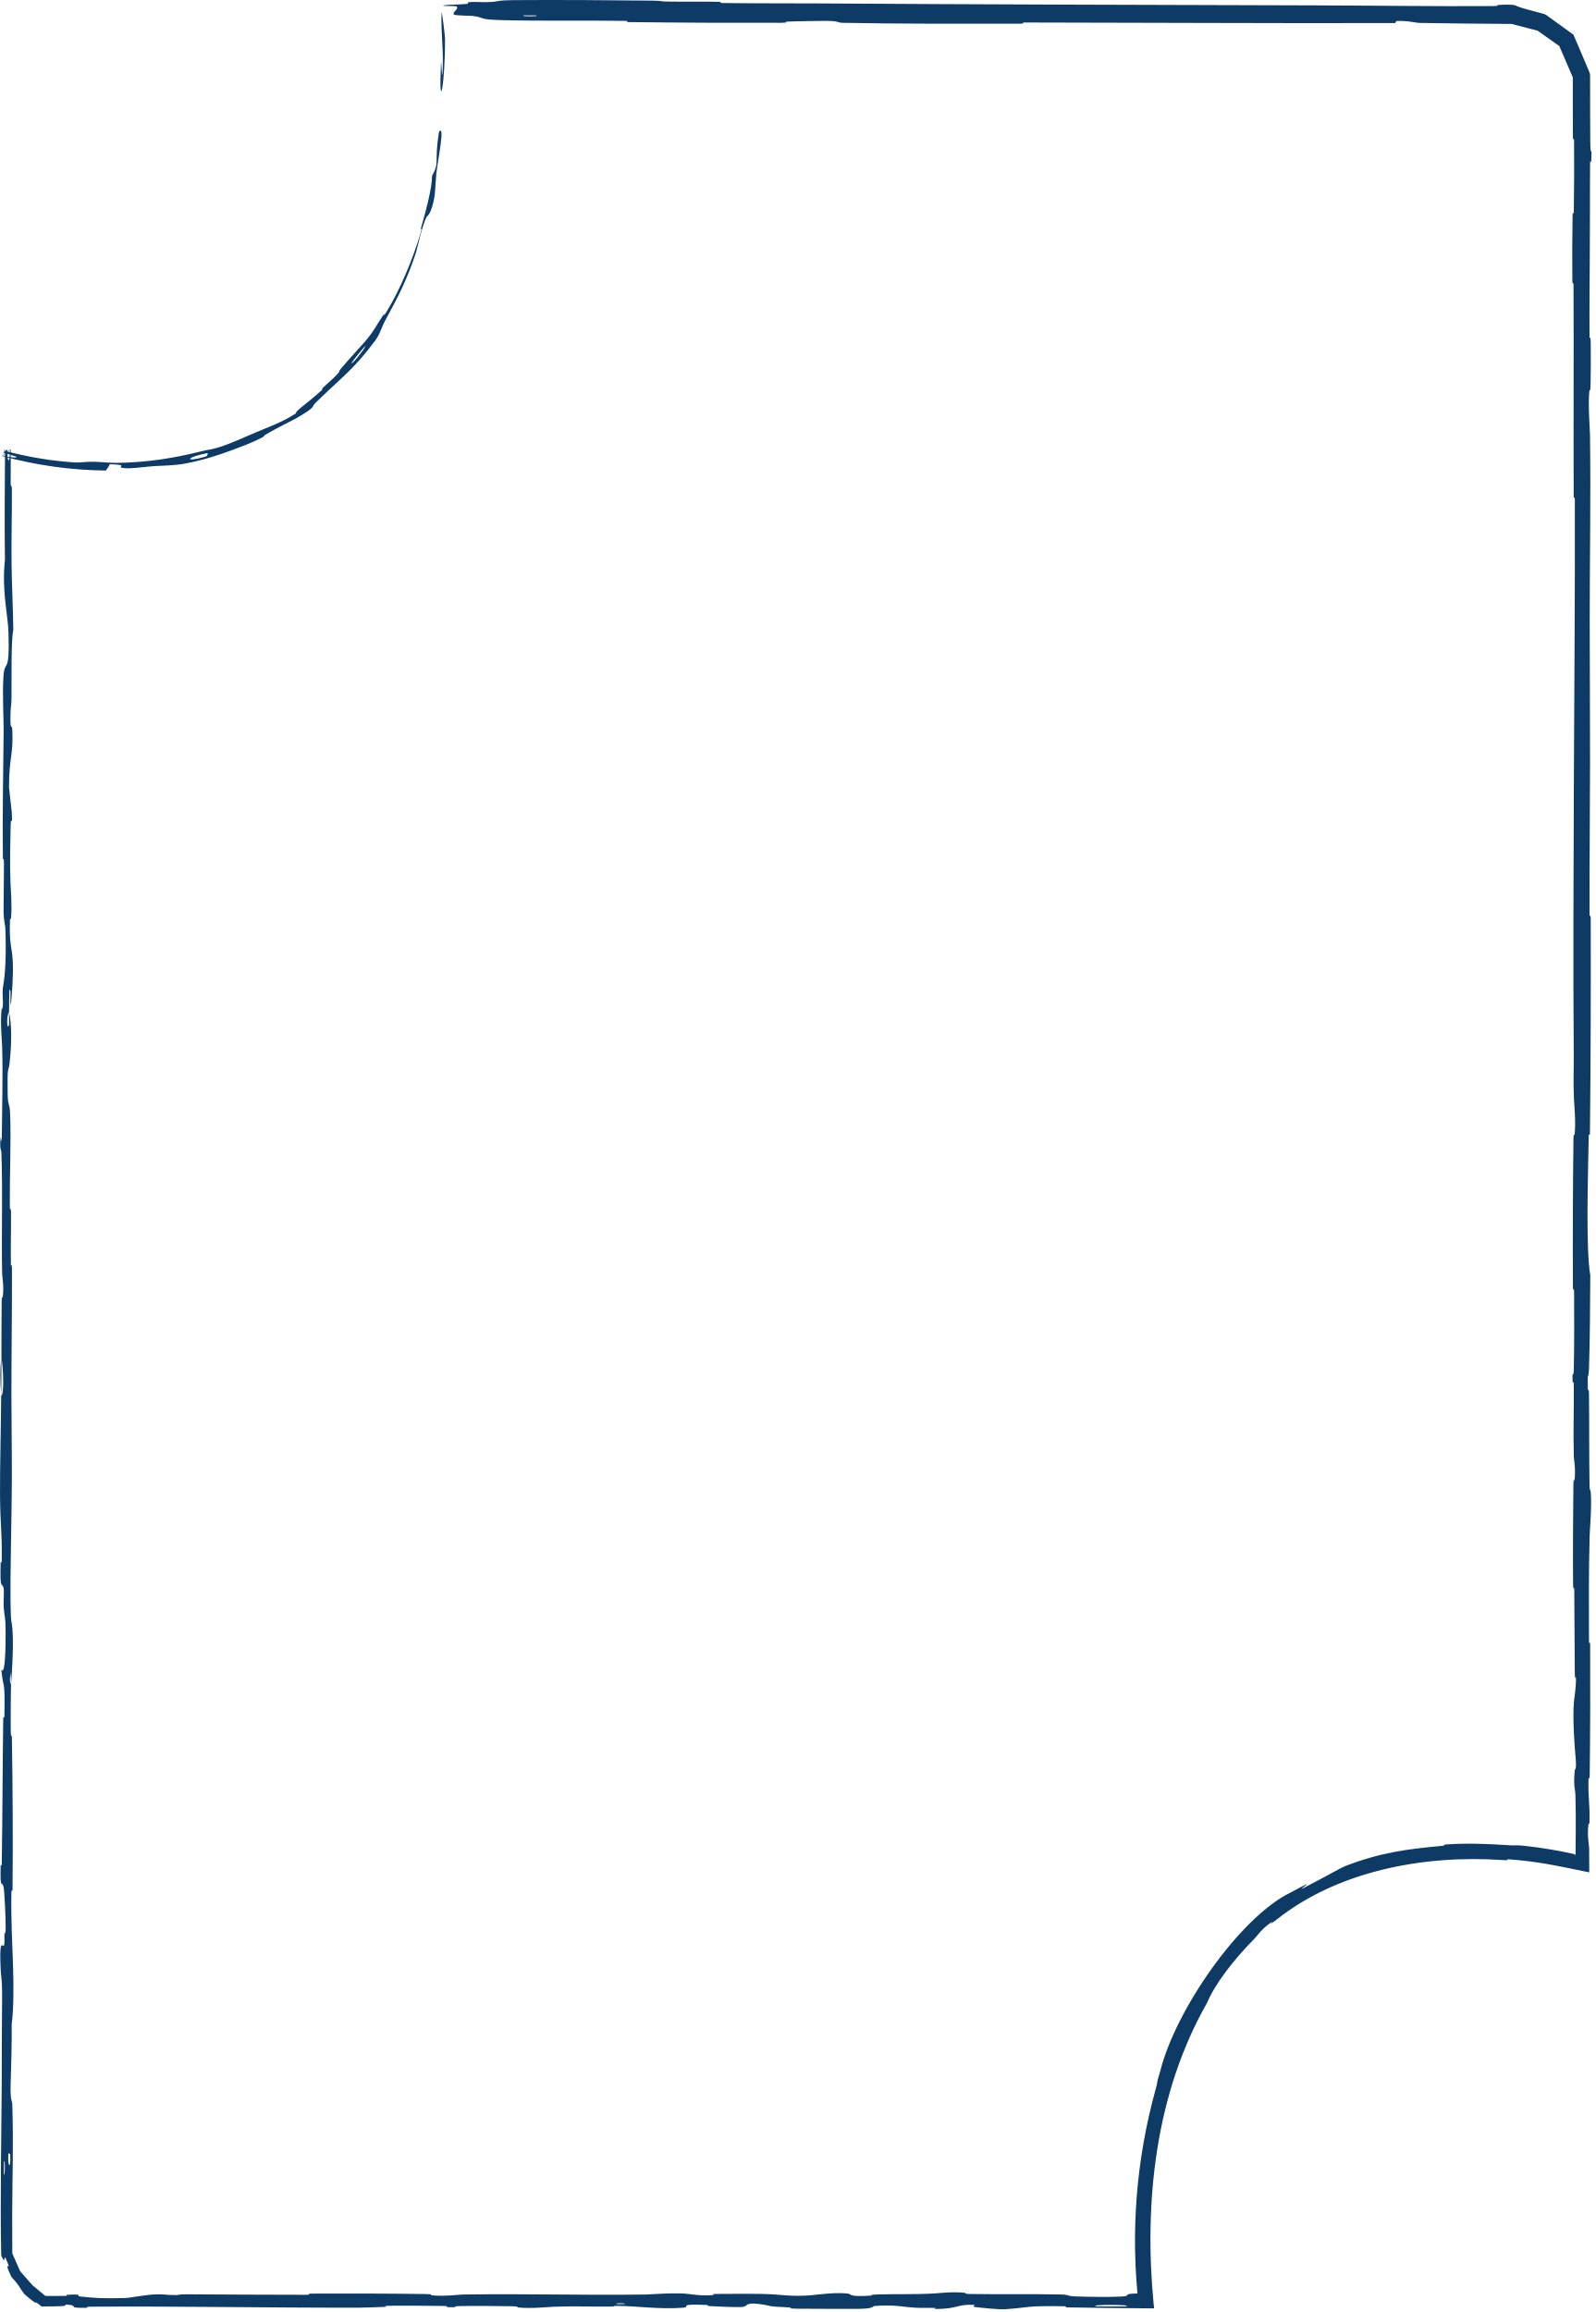
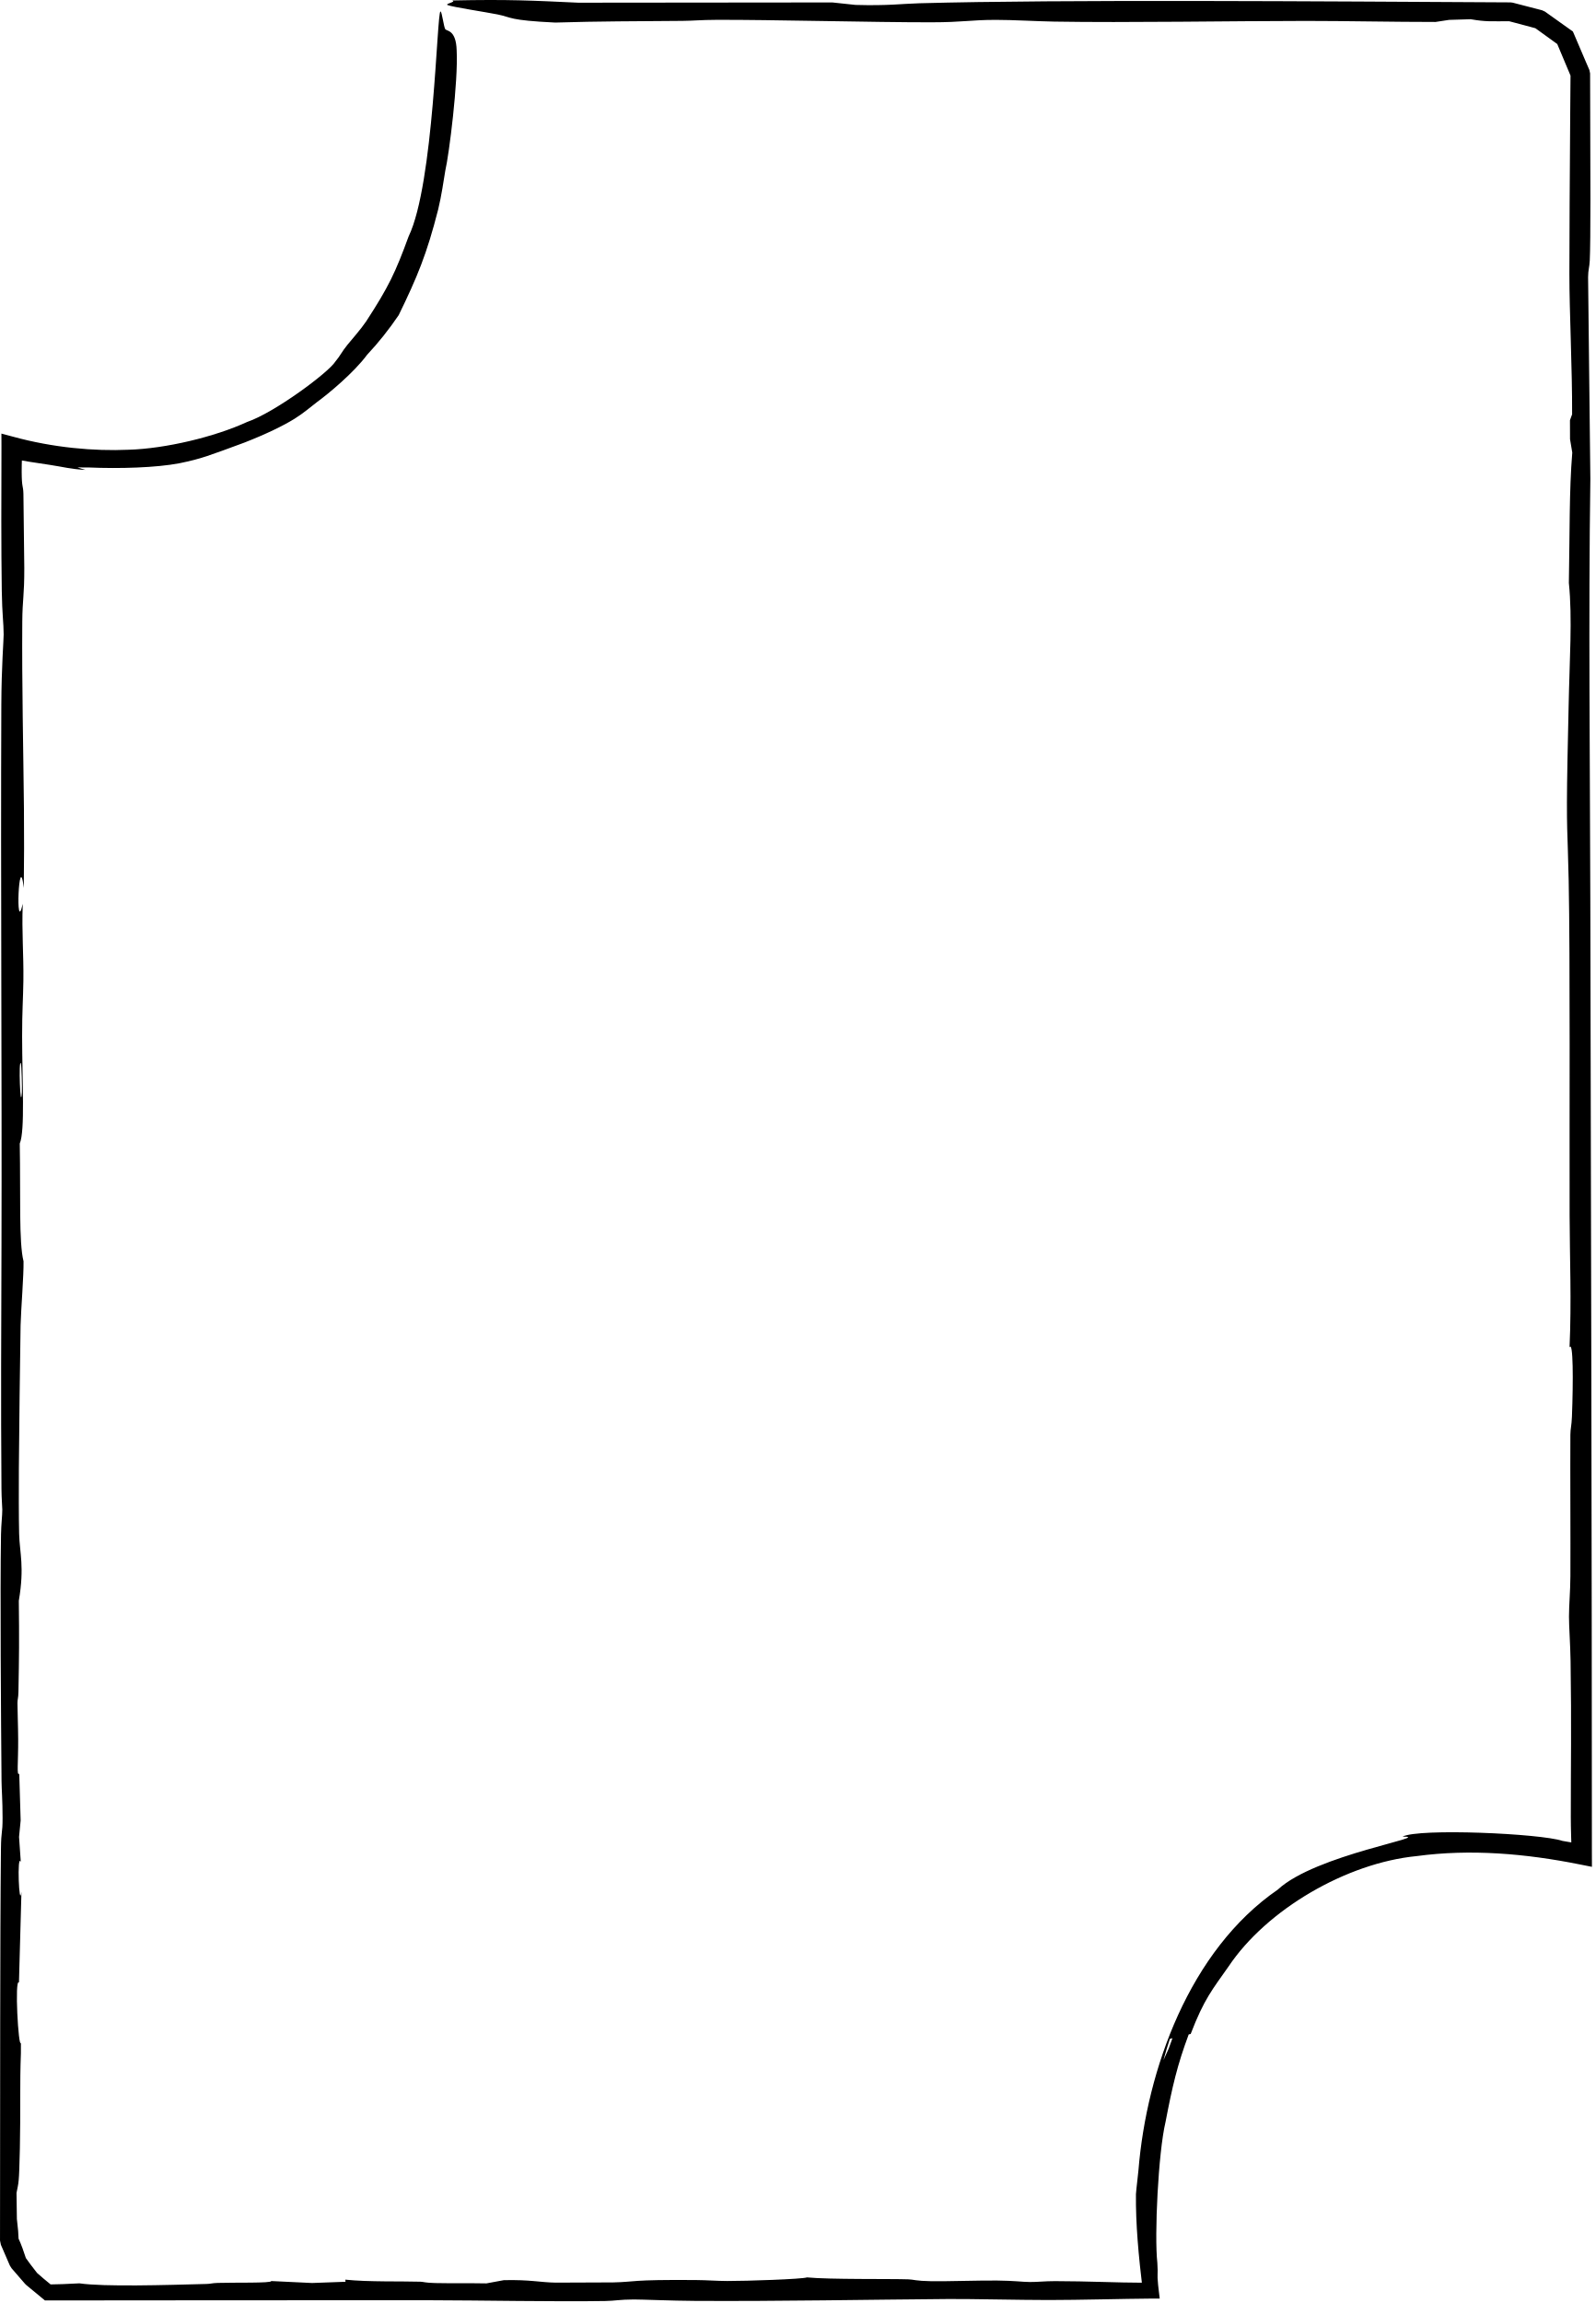
- <svg xmlns="http://www.w3.org/2000/svg" class="main-bg" width="323" height="468" viewBox="0 0 323 468" fill="none">
-   <path class="main-bg" d="M306.297 2.5H89.686C93.332 93.509 31.946 99.408 0.797 90.981V456.493L2.62 460.707L5.355 463.867L8.546 466.5H232.797C228.63 430.197 240.397 361.644 320.797 377.854V23.269V15.164L317.606 7.767L312.297 4.02L306.297 2.5Z" fill="" />
-   <path class="card-border" d="M104.025 0.025C112.46 -0.04 123.518 0.03 131.922 0.126C134.556 0.155 133.222 0.288 135.04 0.314C138.596 0.366 141.909 0.301 145.423 0.362C146.587 0.383 145.138 0.593 146.359 0.61C153.05 0.703 159.38 0.649 166.159 0.694C199.548 0.914 232.368 0.993 266.165 1.089C277.309 1.12 290.856 1.311 302.366 1.227C303.71 1.217 302.909 1.033 303.165 1.018C305.12 0.904 305.805 0.935 306.297 1.001L306.665 1.047C307.149 1.242 307.417 1.423 308.711 1.777C309.989 2.127 311.287 2.478 312.598 2.83L313.004 3.017C314.736 4.276 316.498 5.549 318.272 6.823L318.535 7.007L318.667 7.309C319.709 9.781 320.767 12.264 321.822 14.722L321.913 15.164C321.908 17.906 321.911 20.622 321.921 23.269C321.927 25.058 321.937 26.816 321.949 28.528C321.98 32.783 322.346 28.517 322.14 32.801C322.127 33.098 321.931 32.019 321.91 33.186C321.863 35.831 321.898 40.851 321.883 42.902C321.852 46.854 321.854 47.508 321.851 51.246C321.847 56.356 321.749 62.434 321.794 67.917C321.804 69.087 322.004 67.537 322.039 69.404C322.073 71.272 322.056 76.214 322.008 77.88C321.961 79.546 321.803 78.837 321.767 79.132C321.462 81.558 321.885 87.275 321.895 88.01C322.073 101.42 321.832 112.92 321.833 125.509C321.834 135.065 321.914 145.283 321.903 154.376C321.889 165.21 321.78 174.391 321.799 184.915C321.801 186.026 322.037 184.724 322.039 186.081C322.067 200.493 322.041 214.806 321.882 229.156C321.866 230.595 321.658 228.74 321.63 230.178C321.46 238.981 321.051 252.91 321.952 258.139C321.917 264.102 321.881 271.341 321.699 276.676C321.582 280.115 321.357 276.774 321.453 281C321.474 281.953 321.672 280.713 321.689 282.142C321.761 288.159 321.697 294.733 321.799 300.685C321.821 301.896 321.998 301.565 322.029 301.908C322.288 304.791 321.861 309.591 321.83 310.637C321.599 318.604 321.69 324.422 321.684 331.844C321.683 333.567 321.92 331.531 321.927 333.188C321.962 341.783 321.941 350.688 321.836 359.104C321.812 360.976 321.609 359.255 321.587 360.149C321.493 364.094 321.876 364.968 321.793 368.752C321.776 369.549 321.603 369.1 321.584 369.245C321.285 371.522 321.708 373.501 321.718 374.086C321.741 375.419 321.745 376.665 321.738 377.854L321.741 379L320.611 378.776C315.221 377.676 311.139 376.762 305.345 376.358C304.483 376.306 306.405 376.655 303.991 376.503C288.223 375.45 270.832 378.711 258.421 388.592C256.519 390.099 257.758 388.881 257.626 388.96C255.486 390.308 254.6 391.781 254.052 392.337C249.656 396.796 246.017 401.515 244.342 405.47C233.908 423.765 231.559 445.745 233.554 466.413L233.654 467.259L232.797 467.262C227.156 467.221 221.52 467.158 215.889 467.062C215.55 467.057 216.157 466.847 215.481 466.838C207.338 466.72 208.902 467.046 203.514 467.444C202.156 467.544 198.027 467.063 197.662 467.028C196.331 466.898 197.711 466.586 197.266 466.561C193.577 466.364 194.178 467.394 189.203 467.395C189.047 467.393 189.701 467.203 189.283 467.184C187.986 467.125 186.7 467.201 185.43 467.135C182.525 466.984 181.49 466.483 177.052 466.775C176.49 466.813 177.348 467.397 172.906 467.37C171.135 467.358 163.296 467.368 161.099 467.33C158.905 467.292 160.411 467.104 160.255 467.096C154.343 466.847 156.584 466.744 153.622 466.375C150.66 466.007 151.482 466.884 150.274 466.981C149.065 467.079 144.73 466.873 143.665 466.802C142.6 466.731 143.928 466.611 142.981 466.57C136.704 466.306 140.226 467.005 138.158 467.144C133.281 467.474 129.483 466.824 125.019 466.76C123.811 466.743 124.796 466.891 123.721 466.905C119.461 466.958 116.899 466.755 112.052 466.941C111.259 466.971 107.341 467.362 104.805 467.075C104.446 467.034 105.466 466.872 103.651 466.836C100.938 466.781 96.052 466.746 93.136 466.8C90.984 466.84 93.451 467.107 90.741 467.024C89.537 466.987 91.769 466.831 89.507 466.774C87.257 466.718 81.503 466.725 79.314 466.73C77.128 466.736 78.325 466.938 78.148 466.952C77.079 467.03 72.885 467.127 72.514 467.127C53.82 467.152 36.581 466.811 18.38 466.923C16.951 466.932 17.902 467.145 17.685 467.149C12.795 467.238 16.65 466.671 13.234 466.481C13.714 466.902 11.82 466.84 8.546 466.88L8.411 466.88L8.305 466.793C8.233 466.735 8.16 466.677 8.087 466.618C6.792 465.579 7.382 466.284 7.255 466.201C6.274 465.548 5.507 464.902 4.942 464.368L4.864 464.292C4.348 463.608 4.049 463.099 3.925 462.901C3.473 462.186 2.89 461.535 2.348 460.942L2.29 460.85C1.967 460.159 1.664 459.529 1.523 459.001C1.234 457.918 2.471 460.163 1.156 457.133C0.664 456.373 1.206 458.586 0.299 456.708L0.255 456.493C0.252 456.415 0.249 456.331 0.246 456.241C-0.002 446.778 0.316 429.113 0.349 421.504C0.382 413.91 0.353 411.458 0.409 407.033C0.511 399.04 0.21 401.969 0.072 397.006C-0.065 392.029 0.675 394.449 0.834 393.733C0.993 393.031 0.829 392.264 0.916 391.39C1.004 390.519 1.112 392.405 1.145 390.356C1.177 388.307 0.895 382.704 0.728 381.978C0.376 380.442 0.006 382.967 0.136 377.545C0.144 377.233 0.338 378.245 0.358 377.051C0.508 367.566 0.517 357.713 0.65 348.241C0.668 346.938 0.884 348.103 0.898 347.345C1.036 339.449 0.671 342.272 0.266 337.944C0.805 338.916 1.135 336.523 1.138 330.531C1.141 326.928 0.905 327.549 0.739 325.219C0.689 324.52 0.851 321.971 0.74 321.509C0.378 319.986 -0.028 322.387 0.134 316.209C0.141 315.938 0.34 316.801 0.352 315.864C0.43 309.81 0.052 309.086 0.006 302.541C-0.03 297.412 0.201 288.289 0.238 282.448C0.845 282.571 0.706 277.054 0.288 274.816C0.305 271.026 0.281 266.932 0.339 263.268C0.359 262.007 0.534 262.836 0.553 262.677C0.851 260.238 0.444 258.591 0.428 257.772C0.273 248.905 0.581 241.68 0.28 233.217C0.269 232.917 -0.152 232.43 0.155 230.168C0.177 230.022 0.368 232.817 0.383 228.836C0.398 224.854 0.624 217.348 0.429 211.821C0.382 210.483 0.04 207.099 0.307 204.384C0.343 204.022 0.464 204.418 0.531 203.896C0.745 202.208 0.32 201.286 0.681 199.302C1.043 197.318 1.314 193.19 1.064 187.616C1.057 187.438 0.72 186.118 0.725 184.365C0.734 181.567 0.804 177.594 0.802 174.672C0.801 173.273 0.591 174.168 0.587 173.925C0.47 164.518 0.657 157.823 0.738 147.745C0.753 145.898 0.467 140.589 0.693 137.012C0.94 133.085 1.969 137.121 1.724 128.094C1.626 124.453 0.321 119.844 0.997 113.301C0.896 105.657 0.982 98.358 1.013 90.981L0.74 91.19C5.432 92.477 10.311 93.307 15.371 93.622C15.944 93.661 17.782 93.421 19.112 93.469C21.117 93.544 22.191 93.709 23.626 93.697C29.61 93.623 35.046 92.775 40.623 91.39C42.731 90.838 42.057 91.225 44.551 90.465C47.036 89.658 48.592 88.865 51.849 87.498C54.289 86.446 56.903 85.604 59.919 83.673C59.762 83.191 61.86 81.937 65.093 79.023C65.7 78.467 64.927 78.921 65.208 78.651C66.338 77.558 67.522 76.625 68.513 75.483C68.752 75.207 68.649 75.084 68.836 74.85C70.46 72.875 73.319 69.832 73.799 69.243C75.611 67.168 76.166 65.905 77.337 64.157C78.49 62.385 76.99 65.177 78.287 63.061C80.993 58.649 83.573 52.403 85.078 47.425C85.695 45.395 85.071 46.72 85.155 46.428C86.341 42.297 87.467 38.003 87.467 35.598C89.056 32.769 87.884 33.06 88.841 26.901C88.911 26.407 89.5 25.833 89.363 27.743C89.217 29.683 88.699 32.314 88.343 35.009C88.274 35.645 88.073 39.162 87.983 39.641C87.353 43.486 86.421 43.739 86.339 43.93C85.354 45.962 84.508 50.275 84.141 51.328C82.5 56.349 80.518 60.252 78.38 64.139C77 66.588 77.209 67.167 75.923 69.001C71.378 75.062 69.032 76.474 63.97 81.457C62.827 82.461 64.462 82.126 59.651 84.847C59.358 85.032 55.693 86.802 53.68 88.033C53.43 88.192 53.51 88.333 53.164 88.515C50.849 89.712 49.179 90.271 46.518 91.277C43.86 92.273 40.574 93.28 37.373 93.854C35.453 94.213 32.923 94.275 31.998 94.309C29.366 94.431 26.58 94.952 24.953 94.746C23.317 94.528 26.48 94.084 22.218 93.977C22.062 94.398 21.699 94.829 21.44 95.249C14.306 95.176 7.262 94.177 0.437 92.311L2.174 90.981C2.164 93.251 2.16 95.527 2.164 97.814C2.167 98.968 2.393 97.787 2.402 99.025C2.437 104.248 2.276 108.81 2.341 114.226C2.391 118.418 2.63 123.016 2.691 127.399C2.21 130.077 2.373 136.582 2.329 141.308C2.314 142.963 2.185 142.853 2.143 144.03C1.988 148.471 2.413 146.39 2.48 147.607C2.766 152.831 1.804 153.278 1.828 159.437C1.828 159.763 2.341 163.752 2.373 164.301C2.581 167.791 2.195 164.879 2.157 167.063C2.088 171.051 1.965 173.823 2.115 178.502C2.16 179.867 2.479 183.14 2.232 185.79C2.2 186.138 2.03 185.946 2.02 186.226C1.855 191.305 2.388 191.438 2.568 194.34C2.748 197.243 2.381 201.726 2.275 202.638C2.001 205.025 2.157 200.809 2.131 200.68C1.81 199.162 1.866 202.431 1.839 204.929C1.316 205.291 1.348 208.785 1.813 207.519C1.863 207.375 1.815 205.431 1.839 204.929C2.351 207.122 2.416 210.962 1.938 215.203C1.713 217.188 1.452 215.311 1.547 221.342C1.591 224.078 1.95 223.021 2.048 225.436C2.272 230.954 1.936 238.124 1.989 243.812C2.008 245.877 2.205 243.866 2.225 245.277C2.279 249.021 2.131 252.323 2.207 256.084C2.214 256.425 2.42 255.592 2.422 256.762C2.446 265.627 2.314 273.347 2.311 282.603C2.309 287.076 2.423 295.071 2.4 299.705C2.361 307.734 2.062 317.613 2.135 324.472C2.181 328.946 2.387 327.965 2.528 329.882C2.8 333.581 2.312 340.129 2.237 341.011C2.234 341.038 2.186 337.188 2.08 339.242C1.859 340.436 2.236 340.967 2.237 341.011C2.188 341.59 2.141 349.28 2.181 350.807C2.202 351.637 2.397 351.173 2.405 351.606C2.58 361.889 2.629 372.191 2.538 382.621C2.534 382.805 2.316 382.528 2.309 382.96C2.212 388.998 2.479 392.865 2.638 397.845C2.796 402.824 2.743 406.773 2.368 409.72C2.416 413.477 2.25 418.867 2.149 421.969C2.049 425.071 2.474 425.504 2.482 425.777C2.751 434.289 2.508 439.209 2.47 448.04C2.461 450.15 2.471 453.302 2.49 456.493L2.351 455.821C2.979 457.249 3.613 458.685 4.204 460.021L3.925 459.577C4.915 460.702 5.831 461.741 6.589 462.599C6.623 462.637 6.656 462.675 6.689 462.712L6.478 462.506C7.705 463.499 8.704 464.338 9.664 465.145L8.546 464.743C10.076 464.757 11.533 464.77 13.326 464.736C13.774 464.727 13.321 464.538 13.458 464.531C17.153 464.304 15.377 464.767 16.14 464.85C18.905 465.15 20.614 465.31 25.345 465.169C26.436 465.137 29.615 464.47 31.605 464.431C34.191 464.382 33.215 464.621 35.923 464.563C36.155 464.558 36.106 464.411 37.778 464.417C45.536 464.446 53.995 464.531 62.057 464.517C63.159 464.515 61.747 464.281 63.338 464.275C70.804 464.248 78.988 464.256 86.262 464.366C88.053 464.393 86.93 464.557 87.319 464.606C89.705 464.9 93.089 464.473 93.647 464.464C106.965 464.259 117.158 464.646 130.732 464.462C131.471 464.451 137.159 463.993 139.697 464.386C139.87 464.412 142.381 464.814 144.601 464.539C144.739 464.522 143.174 464.315 145.904 464.336C148.634 464.357 153.028 464.219 156.781 464.446C157.969 464.518 160.777 464.918 164.321 464.599C164.552 464.577 170.023 463.854 171.975 464.353C172.292 464.435 171.961 464.962 176.19 464.692C176.999 464.639 175.532 464.522 177.661 464.448C180.923 464.335 185.245 464.476 189.255 464.241C189.954 464.2 192.931 463.842 195.319 464.113C195.693 464.156 194.982 464.332 196.243 464.352C202.24 464.446 208.519 464.328 214.608 464.45C216.765 464.493 215.662 464.778 217.91 464.854C220.159 464.93 224.688 465.004 227.041 464.874C229.394 464.743 226.823 464.29 230.348 464.254C231.165 464.245 231.981 464.238 232.797 464.232L230.544 466.759C228.833 452.057 230.002 437.225 233.946 422.948C234.595 420.716 233.873 422.515 234.89 419.241C237.943 406.913 251.034 387.973 261.406 383.026C269.188 378.773 259.666 384.495 265.574 381.296C268.473 379.797 271.537 378.04 272.285 377.753C279.479 374.975 284.885 374.295 291.678 373.667C293.111 373.554 291.686 373.433 292.915 373.347C296.996 373.069 301.351 373.235 305.286 373.503C307.09 373.631 306.755 373.441 308.342 373.604C312.181 374.017 315.557 374.588 319.247 375.43C319.586 375.508 317.243 375.274 320.091 375.82C320.441 375.888 320.799 375.961 321.163 376.036L318.943 377.854C318.971 373.5 319.089 368.305 318.945 363.463C318.898 361.909 318.525 361.848 318.783 358.507C318.836 357.806 319.285 358.7 318.897 354.809C318.833 354.154 318.311 347.617 318.647 344.409C318.736 343.563 319.103 341.402 319.045 339.533C319.036 339.28 318.835 340.295 318.816 338.747C318.75 333.289 318.772 327.569 318.709 321.961C318.692 320.464 318.484 322.694 318.466 320.462C318.413 314.325 318.466 306.663 318.531 300.662C318.555 298.45 318.727 299.979 318.746 299.818C319.05 297.229 318.639 295.698 318.615 294.839C318.472 289.495 318.665 285.426 318.614 280.5C318.6 279.141 318.405 280.105 318.387 279.834C318.217 277.028 318.568 279.118 318.607 277.342C318.717 272.365 318.701 266.818 318.676 261.785C318.666 259.936 318.439 262.014 318.434 260.355C318.394 250.536 318.416 240.329 318.541 230.747C318.565 228.942 318.74 230.077 318.78 229.701C319.059 227.11 318.678 223.311 318.642 222.437C318.476 218.463 318.631 216.919 318.602 213.41C318.458 196.265 318.561 175.096 318.624 158.913C318.705 137.824 318.872 121.46 318.828 101.35C318.826 100.072 318.593 101.36 318.588 100.259C318.532 86.033 318.623 72.029 318.556 57.775C318.551 56.606 318.33 58.292 318.315 56.414C318.281 52.563 318.293 47.685 318.364 43.792C318.398 41.893 318.587 44.44 318.617 42.529C318.688 38.078 318.704 33.307 318.668 28.735C318.653 26.79 318.427 29.725 318.425 27.196C318.423 25.885 318.421 24.576 318.419 23.269C318.416 20.562 318.412 17.861 318.411 15.164L318.606 16.109C317.54 13.642 316.477 11.177 315.416 8.712L316.231 9.716C314.463 8.465 312.696 7.213 310.929 5.958L311.714 6.319C309.718 5.807 307.721 5.292 305.721 4.773L306.297 4.845C300.078 4.81 293.832 4.747 287.522 4.641C286.329 4.621 285.281 4.163 282.744 4.251C282.553 4.378 282.563 4.528 282.48 4.664C257.404 4.737 232.583 4.578 207.436 4.554C206.376 4.553 208.208 4.795 206.156 4.795C194.275 4.791 182.739 4.858 170.586 4.617C169.381 4.593 169.999 4.166 166.446 4.231C165.819 4.243 160.468 4.3 159.084 4.392C158.896 4.406 159.873 4.606 158.148 4.612C148.127 4.642 137.625 4.596 127.621 4.475C126.006 4.455 127.725 4.242 126.576 4.226C118.418 4.113 109.545 4.275 101.75 4.082C96.533 3.952 98.465 3.585 95.692 3.224C95.3 3.173 92.069 3.165 91.902 2.955C91.473 2.427 93.038 1.848 92.396 1.285C92.26 1.164 87.933 1.294 90.495 1.001C90.674 0.981 93.811 0.884 94.584 0.785C95.122 0.716 94.152 0.502 95.25 0.414C96.347 0.326 97.553 0.505 99.373 0.402C101.192 0.297 100.392 0.054 104.025 0.025ZM1.7 435.935C1.496 438.807 2.243 439.231 2.064 436.125C2.055 435.974 1.71 435.787 1.7 435.935ZM3.065 92.362C2.145 92.062 1.315 91.816 0.621 91.632L1.471 90.981C1.48 93.162 1.8 94.109 1.991 92.123C2.029 91.729 2.049 91.345 2.055 90.981L0.468 92.196C2.462 92.768 4.029 92.667 3.065 92.362ZM41.943 91.721C37.612 92.558 37.129 93.737 41.725 92.387C41.992 92.303 42.197 91.667 41.943 91.721ZM108.55 3.121C108.51 3.111 106.188 3.102 106.132 3.112C104.895 3.349 109.539 3.368 108.55 3.121ZM73.624 70.382C72.699 71.416 70.234 74.495 71.491 73.318C72.525 72.402 74.815 69.117 73.624 70.382ZM124.898 466.395C124.943 466.406 126.608 466.416 126.575 466.353C126.462 466.151 124.145 466.208 124.898 466.395ZM90.097 7.89C90.105 17.657 88.786 23.33 89.272 12.893C89.33 10.97 89.457 17.033 89.594 14.597C89.841 10.017 89.265 7.297 89.389 2.598C89.424 1.765 90.117 7.366 90.099 7.907C90.098 7.901 90.098 7.896 90.097 7.89ZM0.802 437.589C0.792 437.646 0.782 439.951 0.792 440.007C1.029 441.255 1.048 436.611 0.802 437.589ZM222.056 466.858C222.183 466.879 227.532 466.898 227.707 466.879C230.497 466.491 219.683 466.45 222.056 466.858ZM0.254 282.356C0.016 279.841 -0.013 276.833 0.287 274.828C0.271 277.327 0.269 279.843 0.254 282.356Z" fill="#0D3B66" />
+ <svg xmlns="http://www.w3.org/2000/svg" class="main-bg" width="325" height="469" viewBox="0 0 325 469" fill="none">
+   <path class="main-bg" d="M307.691 2.285H91.08C94.727 93.294 33.34 99.193 2.191 90.766V456.278L4.015 460.492L6.75 463.652L9.941 466.285H234.191C230.025 429.982 241.791 361.429 322.191 377.639V23.054V14.949L319.001 7.552L313.691 3.805L307.691 2.285Z" fill="" />
+   <path d="M70.751 70.248C71.803 68.957 73.458 67.113 74.575 65.468C79.202 58.37 80.566 55.442 83.237 48.145C88.411 37.432 88.979 2.506 89.721 2.34C89.721 2.34 89.721 2.34 89.721 2.34C89.734 2.339 89.747 2.342 89.761 2.349C90.029 2.471 90.408 5.505 90.702 5.938C90.994 6.367 92.906 6.035 93.023 10.255C93.36 16.598 91.474 31.485 90.711 34.74C90.329 37.022 89.958 39.744 89.261 42.643C86.926 51.804 84.991 56.426 81.217 64.174C79.294 67.011 77.135 69.744 74.776 72.255C72.099 75.881 66.856 80.224 64.661 81.815C62.905 83.158 61.924 84.071 59.96 85.303C57.733 86.689 54.139 88.436 49.73 90.153C42.475 92.812 41.145 93.395 36.574 94.336C31.799 95.257 24.258 95.468 18.11 95.201C17.328 95.208 16.551 95.204 15.78 95.19C16.317 95.365 16.861 95.535 17.411 95.699C14.299 95.519 12.988 95.103 10.153 94.671C6.853 94.133 5.115 93.987 2.876 93.436C2.463 93.332 2.024 93.207 1.569 93.068L4.575 90.766C4.522 92.359 4.408 94.234 4.417 96.044C4.434 99.465 4.717 98.717 4.77 100.558C4.79 101.292 4.946 114.872 4.948 115.638C4.959 121.464 4.573 121.971 4.539 126.617C4.447 139.503 4.759 152.731 4.877 164.65C4.93 169.973 4.908 175.526 4.846 180.833C3.856 172.474 3.086 190.973 4.634 184.054C4.414 189.959 4.832 194.145 4.762 199.743C4.715 203.363 4.501 205.869 4.506 211.039C4.518 220.212 5.128 230.245 4.025 232.883C4.219 243.651 3.819 252.978 4.793 256.858C4.853 259.635 4.272 266.751 4.194 269.865C4.119 272.811 3.857 295.409 3.843 299.106C3.828 302.803 3.812 309.275 3.898 312.389C4.003 316.301 5.014 319.034 3.832 325.999C3.928 334.096 3.894 336.982 3.757 344.513C3.732 345.876 3.557 346.03 3.557 346.827C3.557 348.468 3.686 351.26 3.702 354.189C3.728 359.006 3.359 361.755 3.923 361.218C4.017 364.393 4.112 367.569 4.206 370.745C4.097 371.859 3.988 372.973 3.88 374.087C3.998 375.785 4.117 377.483 4.235 379.181C3.42 377.186 3.901 389.136 4.369 385.256C4.2 391.412 4.032 397.568 3.863 403.724C2.936 402.865 3.756 417.241 4.26 416.03C4.259 416.735 4.258 417.439 4.258 418.144C4.011 424.311 4.213 429.974 4.047 437.49C3.882 445.006 3.792 444.301 3.366 446.587C3.39 448.355 3.414 450.124 3.439 451.893C3.666 453.698 3.773 455.09 3.803 456.278L3.671 455.638C4.407 457.226 4.817 458.473 5.298 459.936L5.072 459.577C5.754 460.527 6.513 461.584 7.587 462.927L7.455 462.798C8.318 463.569 9.345 464.445 10.615 465.468L9.941 465.225C11.669 465.204 13.714 465.135 16.18 464.996C21.258 465.731 33.775 465.345 42.074 465.122C43.039 465.096 43.056 464.954 44.342 464.91C47.486 464.804 55.51 464.987 55.236 464.527C58.013 464.66 60.791 464.793 63.568 464.926C65.838 464.843 68.109 464.759 70.379 464.676C70.367 464.532 70.356 464.389 70.344 464.245C74.916 464.734 82.099 464.546 85.642 464.663C86.347 464.687 86.5 464.885 88.692 464.939C91.254 465.003 96.027 464.944 99.08 465.006C100.267 464.787 101.454 464.568 102.64 464.348C108.099 464.229 110.018 464.808 113.224 464.853C113.801 464.861 124.331 464.819 124.898 464.807C129.543 464.709 128.227 464.216 141.661 464.322C144.053 464.341 145.988 464.511 148.15 464.518C151.97 464.531 163.479 464.143 164.384 463.786C169.017 464.233 181.412 464.05 185.063 464.18C186.165 464.22 186.414 464.505 189.801 464.565C192.547 464.615 199.618 464.387 203.101 464.425C206.797 464.466 208.117 464.706 209.773 464.723C211.338 464.739 212.781 464.545 214.913 464.546C221.569 464.553 227.597 464.864 232.858 464.87C233.306 464.871 233.75 464.869 234.191 464.866L232.781 466.447C231.93 459.393 231.33 452.933 231.396 446.84C231.515 445.253 231.751 443.653 231.904 441.991C233.574 421.466 242.325 397.157 260.296 384.812C267.973 377.646 292.34 373.955 285.705 374.019C289.054 372.283 313.809 373.384 318.261 374.89C319.773 375.149 321.209 375.394 322.594 375.64L320.152 377.639C320.085 374.926 319.98 372.502 319.978 370.092C319.968 359.216 320.135 351.557 319.933 338.318C319.88 334.899 319.605 331.235 319.608 329.211C319.612 326.772 319.879 324.147 319.896 320.987C319.934 313.456 319.846 299.42 319.892 292.194C319.901 290.875 320.135 290.411 320.208 288.525C320.494 281.177 320.469 272.941 319.722 274.398C320.146 264.98 319.76 256.268 319.736 247.54C319.688 229.086 319.862 195.47 319.548 179.393C319.35 169.256 319.015 169.516 319.304 154.591C319.368 151.278 319.455 147.98 319.531 143.962C319.711 134.543 320.33 125.902 319.584 118.723C319.778 108.262 319.641 99.931 320.278 92.169C320.125 91.254 319.972 90.34 319.819 89.425C319.816 88.142 319.812 86.86 319.808 85.577C319.954 85.177 320.1 84.777 320.246 84.377C320.285 75.189 319.685 63.533 319.69 55.756C319.693 48.68 319.764 35.555 319.859 23.054C319.88 20.298 319.902 17.573 319.925 14.949L320.11 15.847C319.01 13.235 317.958 10.731 316.989 8.42L317.737 9.342C315.807 7.949 314.031 6.665 312.471 5.534L313.172 5.856C311.87 5.509 310.694 5.193 309.669 4.916C308.72 4.66 307.904 4.447 307.19 4.264L307.691 4.327C303.508 4.318 302.775 4.462 299.579 3.916C298.111 3.961 296.643 4.005 295.175 4.05C294.256 4.191 293.337 4.331 292.418 4.472C283.997 4.477 274.008 4.259 265.985 4.261C251.366 4.266 229.414 4.653 214.733 4.399C211.052 4.335 206.451 4.045 202.846 4.048C197.6 4.052 196.324 4.534 189.667 4.543C178.192 4.557 156.823 3.998 145.977 4.041C142.756 4.053 141.253 4.232 139.029 4.251C129.702 4.334 122.045 4.319 113.101 4.596C103.499 4.134 104.328 3.539 101.352 2.939C99.097 2.485 92.181 1.435 91.199 1.038C90.51 0.759 93.084 0.4 92.118 0.093C103.623 -0.153 108.457 0.117 117.799 0.549C135.051 0.532 152.304 0.515 169.556 0.498C171.126 0.665 172.696 0.833 174.265 1.001C174.265 1.001 174.265 1.001 174.265 1.002C180.891 1.195 183.699 0.763 187.272 0.665C216.339 -0.132 269.319 0.279 307.691 0.485L308.133 0.54C310.176 1.069 312.175 1.586 314.126 2.091L314.711 2.36C316.528 3.655 318.294 4.914 320.003 6.131L320.399 6.408L320.597 6.863C321.423 8.799 322.222 10.669 322.991 12.466C323.215 12.989 323.476 13.594 323.768 14.269L323.908 14.949C323.91 17.106 323.92 19.921 323.932 23.054C323.973 34.08 324.038 49.036 323.84 53.069C323.77 54.51 323.511 54.911 323.5 56.445C323.654 70.149 323.807 83.852 323.961 97.556C323.559 125.736 323.891 154.869 323.953 183.264C324.095 248.553 324.264 313.288 324.273 377.639L324.283 380.174L321.78 379.68C310.759 377.467 299.505 376.507 288.578 377.989C274.305 379.381 258.024 388.864 250.273 400.453C246.975 405.156 245.29 407.063 242.544 414.212C242.41 414.243 242.276 414.275 242.142 414.308C239.803 420.594 238.834 424.796 237.413 432.18C235.944 438.375 235.127 455.202 235.755 460.818C235.941 463.682 235.647 462.676 235.915 465.353C235.94 465.583 235.967 465.825 235.998 466.078L236.238 468.095L234.191 468.103C229.212 468.133 219.799 468.393 213.609 468.393C207.703 468.393 197.747 468.152 193.206 468.187C176.853 468.311 159.041 468.668 141.615 468.572C136.801 468.545 130.61 468.274 129.102 468.282C126.157 468.297 125.28 468.561 123.302 468.594C113.255 468.765 97.593 468.453 87.744 468.44C62.35 468.408 35.764 468.473 9.941 468.478L9.161 468.481L8.545 467.977C7.479 467.097 6.416 466.22 5.354 465.343L5.092 465.087C4.178 464.032 3.267 462.978 2.357 461.926L2.003 461.362C1.394 459.954 0.787 458.549 0.182 457.148L0.002 456.278C0.004 453.824 0.007 451.379 0.01 448.947C0.041 428.759 -0.006 395.212 0.192 376.573C0.235 372.554 0.523 373.626 0.523 370.251C0.523 366.509 0.329 364.482 0.313 362.734C0.203 350.629 0.006 323.909 0.205 312.481C0.243 310.304 0.469 308.725 0.468 307.422C0.468 306.762 0.314 305.272 0.298 303.201C0.159 284.915 0.249 271.583 0.301 253.666C0.402 219.35 0.115 179.589 0.27 143.541C0.304 135.686 0.751 130.3 0.746 129.196C0.737 126.772 0.436 125.221 0.362 120.312C0.23 111.481 0.263 100.992 0.298 90.766L0.288 88.3L2.686 88.939C10.844 91.175 19.204 91.904 26.165 91.589C33.666 91.381 43.755 88.967 50.333 85.935C55.903 84.04 66.922 75.87 68.327 73.614C69.323 72.438 69.583 71.683 70.751 70.248ZM4.255 216.546C3.736 215.472 4.168 226.758 4.447 222.524C4.509 221.57 4.39 216.823 4.255 216.546ZM238.835 415.072C238.659 415.117 238.483 415.163 238.307 415.209C237.832 416.644 237.397 418.09 236.998 419.543C237.34 418.764 237.693 417.99 238.057 417.223C238.306 416.503 238.566 415.786 238.835 415.072Z" fill="url(#paint0_linear_280_3375)" />
+   <defs>
+     <linearGradient class="card-border" id="paint0_linear_280_3375" x1="162.918" y1="3.047" x2="162.918" y2="467.047" gradientUnits="userSpaceOnUse">
+       <stop offset="0.447" class="color1" stop-color="#000" />
+       <stop offset="0.5" class="color2" stop-color="#000" />
+     </linearGradient>
+   </defs>
</svg>
